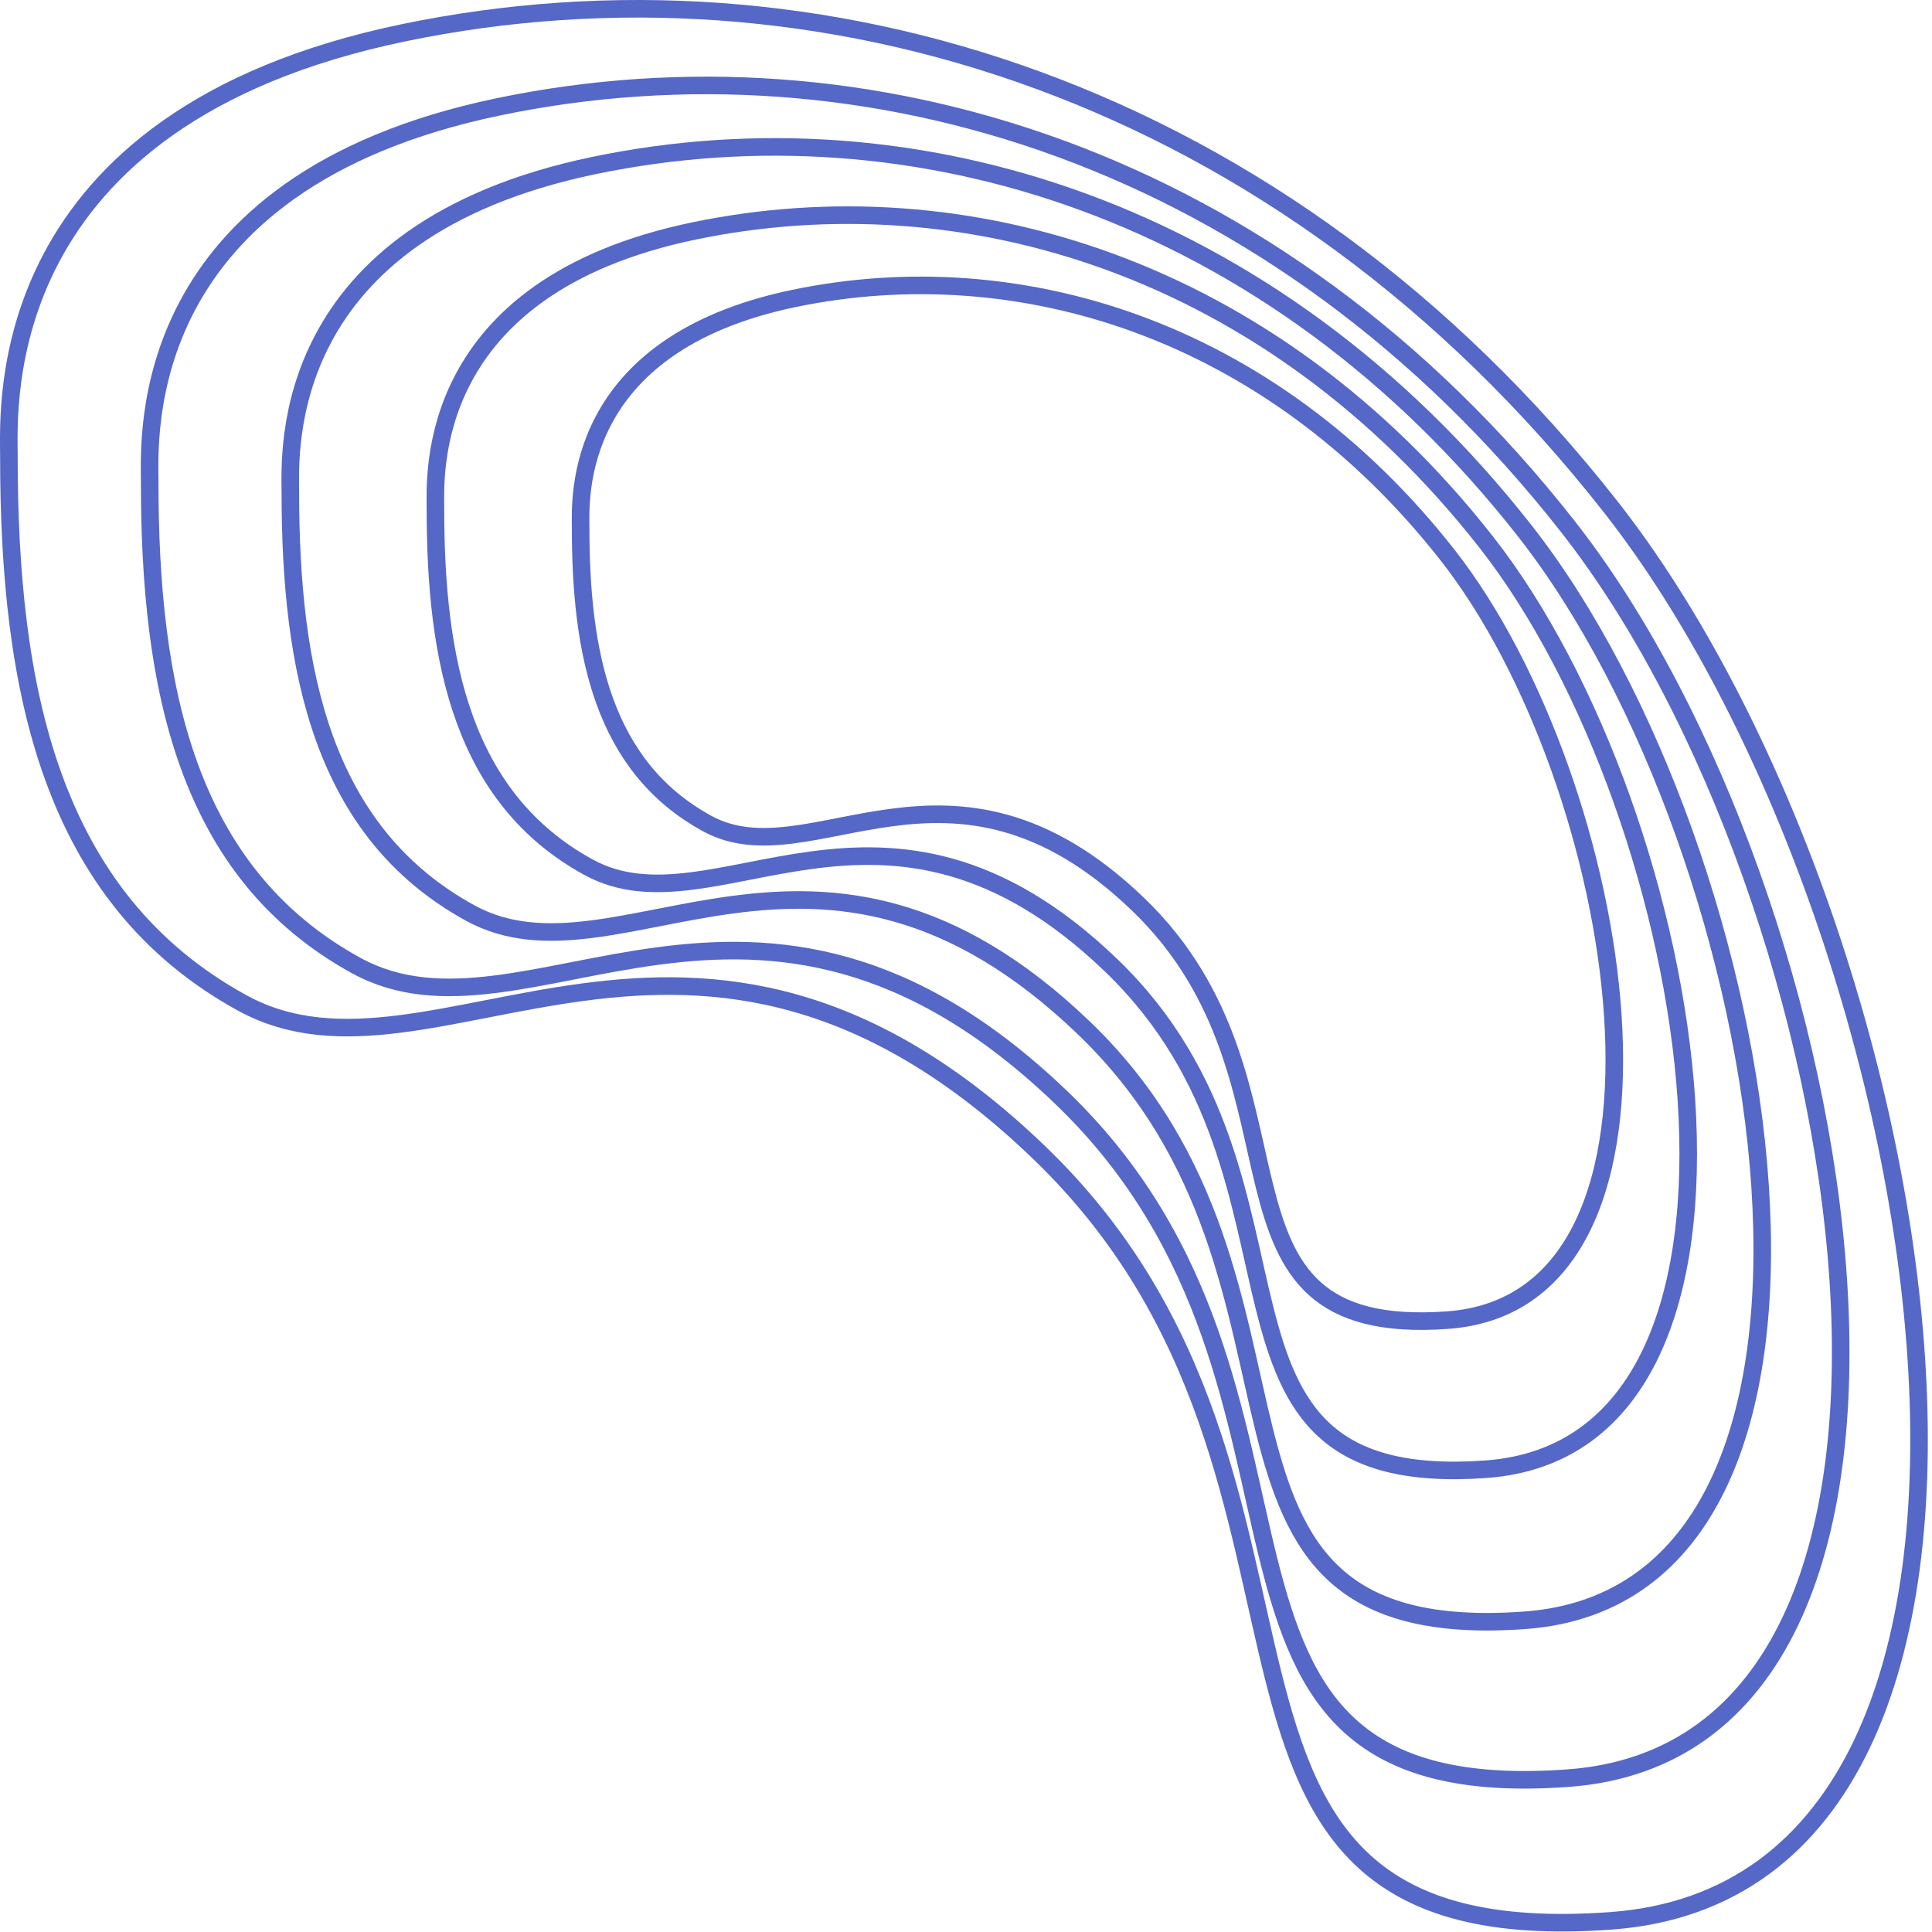
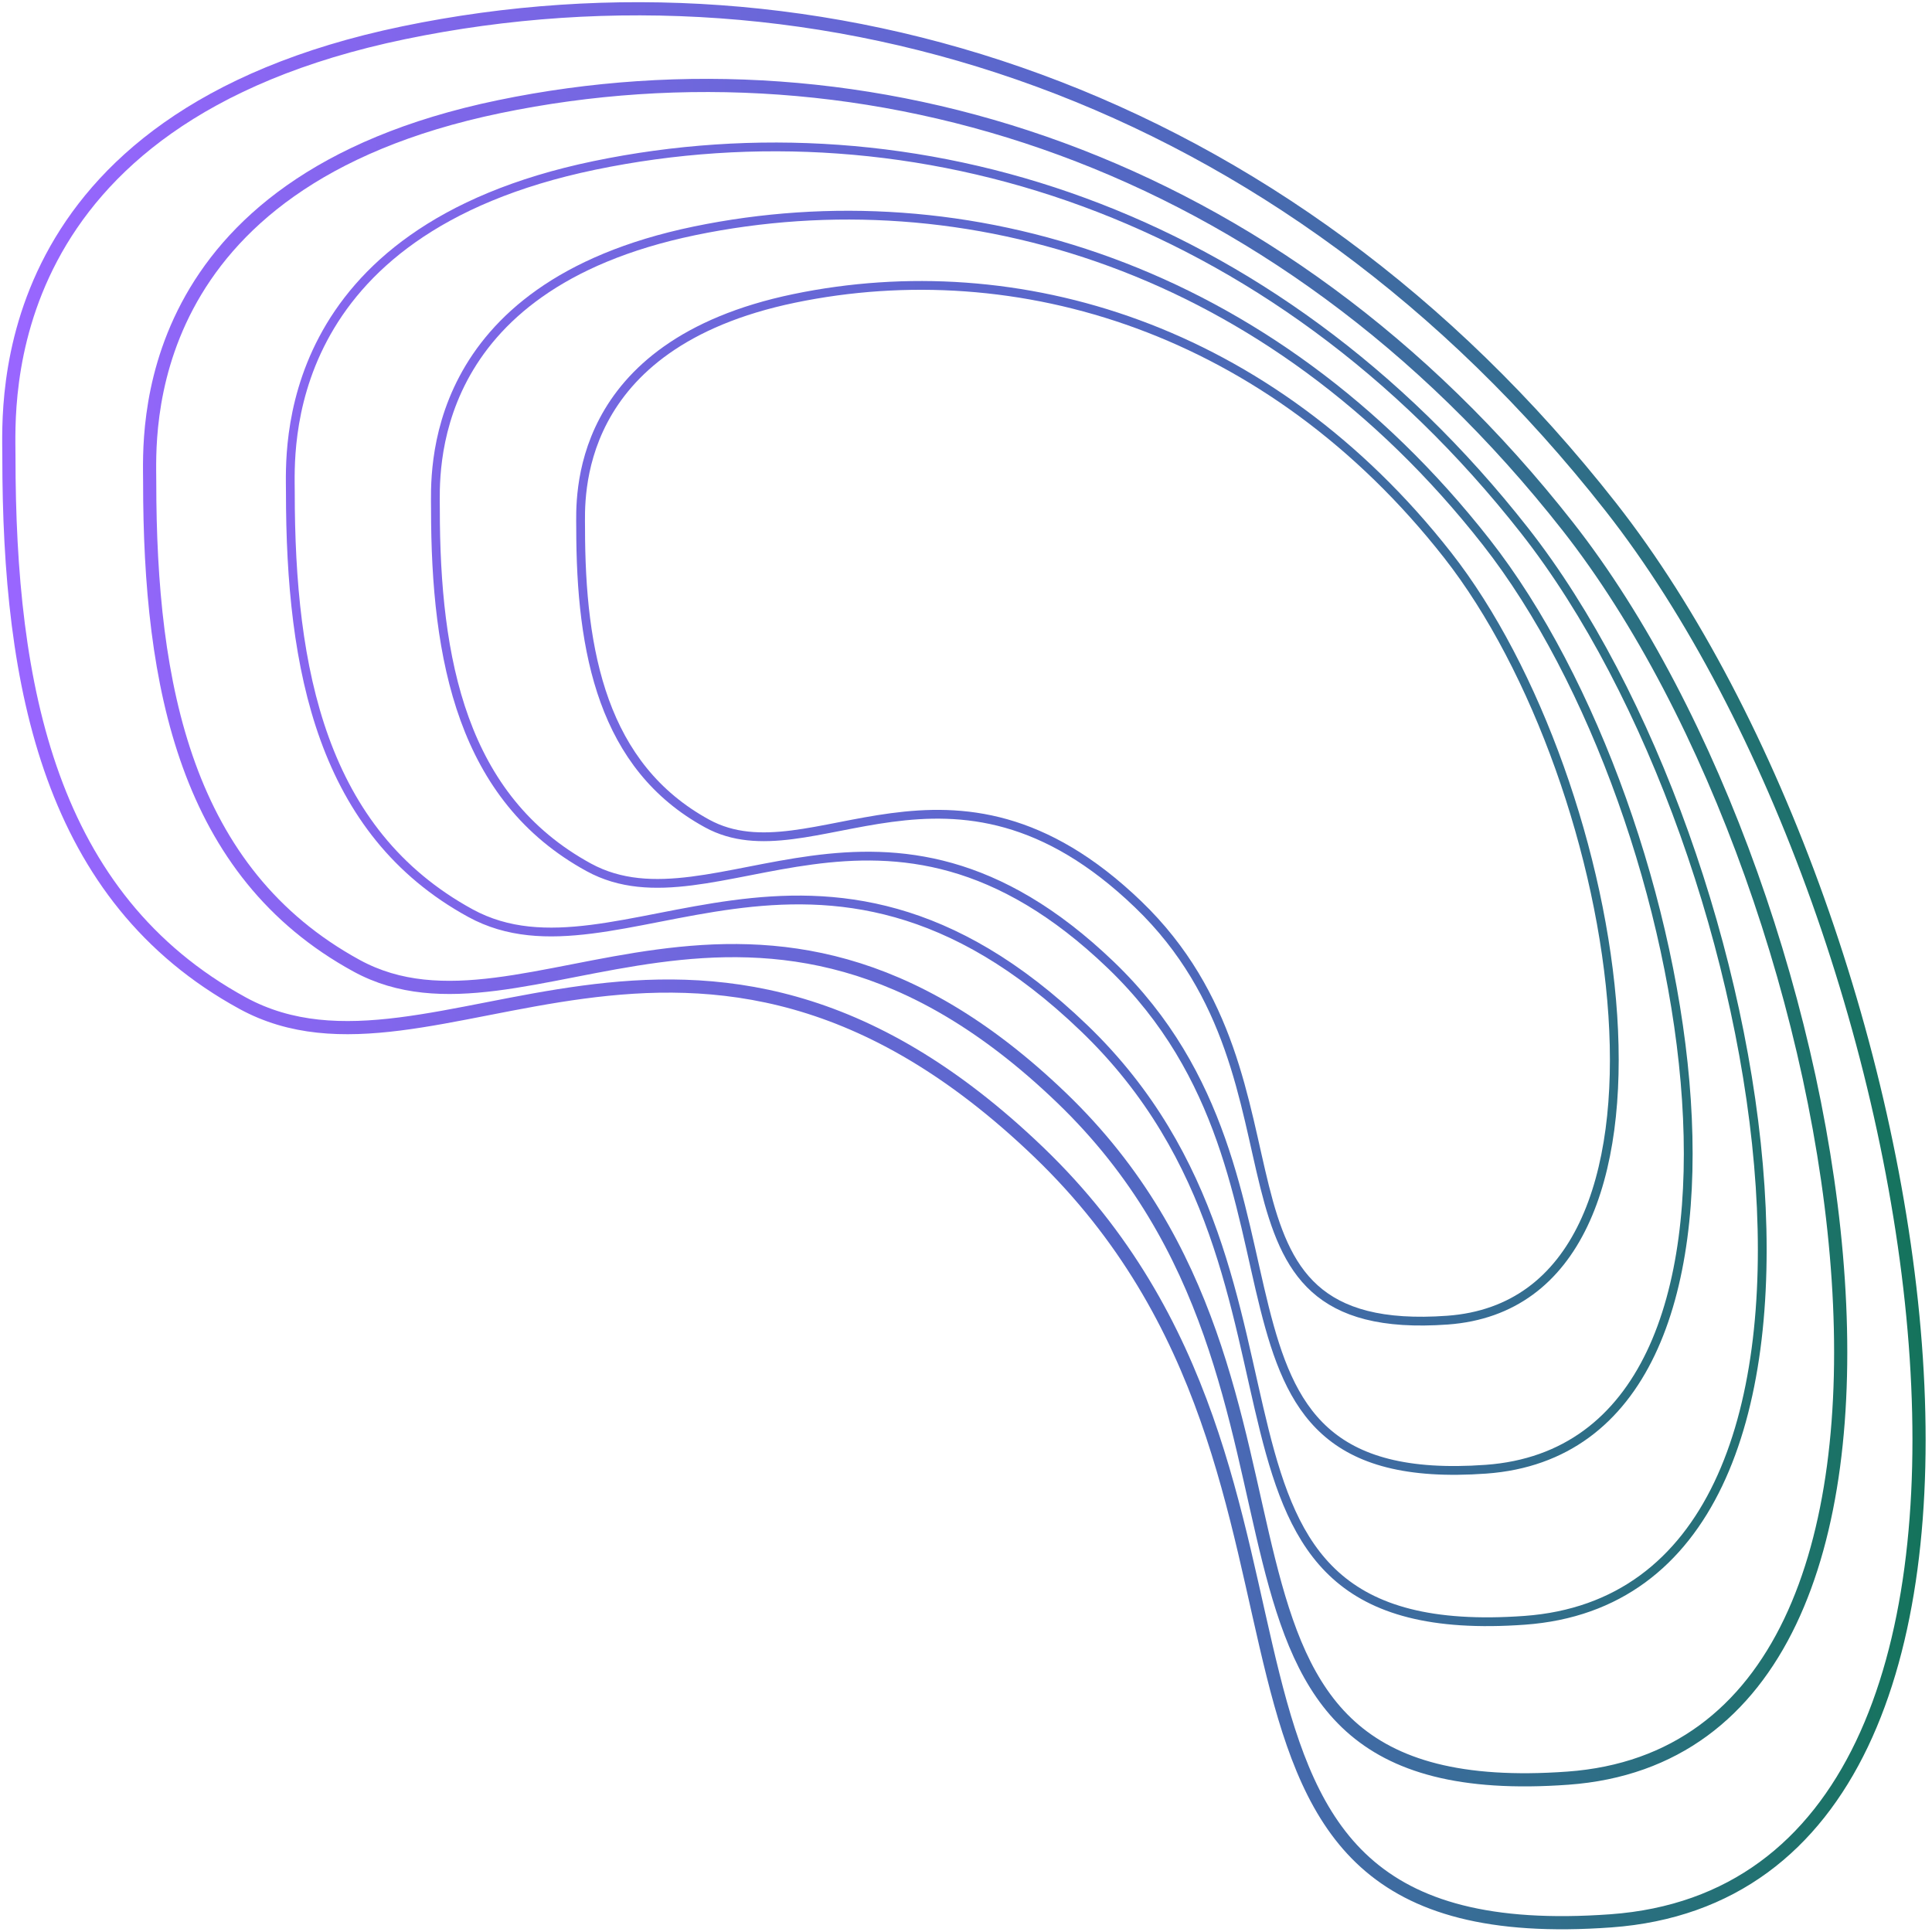
<svg xmlns="http://www.w3.org/2000/svg" width="440" height="440" viewBox="0 0 440 440" fill="none">
-   <path d="M91.941 7.459C185.99 -12.041 291.923 19.959 366.852 115.459C441.78 210.959 477.436 429.459 366.852 437.459C256.267 445.459 315.693 338.459 236.631 262.459C157.568 186.459 99.176 252.459 55.252 228.459C11.329 204.459 2.027 156.575 2.027 103.959C2.027 92.459 -2.107 26.959 91.941 7.459Z" stroke="#5567C7" stroke-width="4" />
-   <path d="M113.689 24.291C196.948 7.028 290.73 35.357 357.063 119.902C423.396 204.447 454.961 397.881 357.063 404.964C259.164 412.046 311.773 317.32 241.78 250.039C171.787 182.757 120.094 241.186 81.209 219.939C42.324 198.693 34.089 156.301 34.089 109.721C34.089 99.54 30.43 41.554 113.689 24.291Z" stroke="#5567C7" stroke-width="4" />
-   <path d="M135.41 37.665C207.881 22.639 289.511 47.297 347.249 120.887C404.987 194.477 432.462 362.848 347.249 369.012C262.036 375.177 307.828 292.725 246.904 234.162C185.981 175.598 140.985 226.456 107.139 207.962C73.292 189.469 66.124 152.57 66.125 112.025C66.125 103.164 62.939 52.691 135.41 37.665Z" stroke="#5567C7" stroke-width="4" />
-   <path d="M158.138 52.58C219.821 39.791 289.299 60.779 338.442 123.414C387.585 186.049 410.97 329.355 338.442 334.602C265.914 339.849 304.889 269.671 253.035 219.826C201.18 169.98 162.883 213.267 134.075 197.526C105.267 181.786 99.166 150.38 99.166 115.871C99.166 108.329 96.455 65.37 158.138 52.58Z" stroke="#5567C7" stroke-width="4" />
-   <path d="M180.893 67.954C231.787 57.401 289.114 74.719 329.662 126.399C370.21 178.079 389.505 296.321 329.662 300.651C269.819 304.98 301.977 247.076 259.192 205.949C216.407 164.821 184.808 200.537 161.038 187.549C137.269 174.562 132.235 148.649 132.235 120.176C132.235 113.952 129.998 78.507 180.893 67.954Z" stroke="#5567C7" stroke-width="4" />
+   <path d="M91.941 7.459C185.99 -12.041 291.923 19.959 366.852 115.459C441.78 210.959 477.436 429.459 366.852 437.459C256.267 445.459 315.693 338.459 236.631 262.459C157.568 186.459 99.176 252.459 55.252 228.459C11.329 204.459 2.027 156.575 2.027 103.959C2.027 92.459 -2.107 26.959 91.941 7.459Z" class="gradientStyle" stroke-width="3" />
+   <path d="M113.689 24.291C196.948 7.028 290.73 35.357 357.063 119.902C423.396 204.447 454.961 397.881 357.063 404.964C259.164 412.046 311.773 317.32 241.78 250.039C171.787 182.757 120.094 241.186 81.209 219.939C42.324 198.693 34.089 156.301 34.089 109.721C34.089 99.54 30.43 41.554 113.689 24.291Z" class="gradientStyle" stroke-width="3" />
+   <path d="M135.41 37.665C207.881 22.639 289.511 47.297 347.249 120.887C404.987 194.477 432.462 362.848 347.249 369.012C262.036 375.177 307.828 292.725 246.904 234.162C185.981 175.598 140.985 226.456 107.139 207.962C73.292 189.469 66.124 152.57 66.125 112.025C66.125 103.164 62.939 52.691 135.41 37.665Z" class="gradientStyle" stroke-width="2" />
+   <path d="M158.138 52.58C219.821 39.791 289.299 60.779 338.442 123.414C387.585 186.049 410.97 329.355 338.442 334.602C265.914 339.849 304.889 269.671 253.035 219.826C201.18 169.98 162.883 213.267 134.075 197.526C105.267 181.786 99.166 150.38 99.166 115.871C99.166 108.329 96.455 65.37 158.138 52.58Z" class="gradientStyle" stroke-width="2" />
+   <path d="M180.893 67.954C231.787 57.401 289.114 74.719 329.662 126.399C370.21 178.079 389.505 296.321 329.662 300.651C269.819 304.98 301.977 247.076 259.192 205.949C216.407 164.821 184.808 200.537 161.038 187.549C137.269 174.562 132.235 148.649 132.235 120.176C132.235 113.952 129.998 78.507 180.893 67.954Z" class="gradientStyle" stroke-width="2" />
+   <defs>
+     <style>
+     .gradientStyle {
+       stroke: url(#gradient);
+     }
+   </style>
+     <linearGradient id="gradient" x1="4.3" y1="250" x2="495.7" y2="250" gradientUnits="userSpaceOnUse">
+       <stop offset="0" stop-color="#9966FF" />
+       <stop offset="0.5" stop-color="#5567C7" />
+       <stop offset="1" stop-color="#00773a" />
+     </linearGradient>
+   </defs>
</svg>
